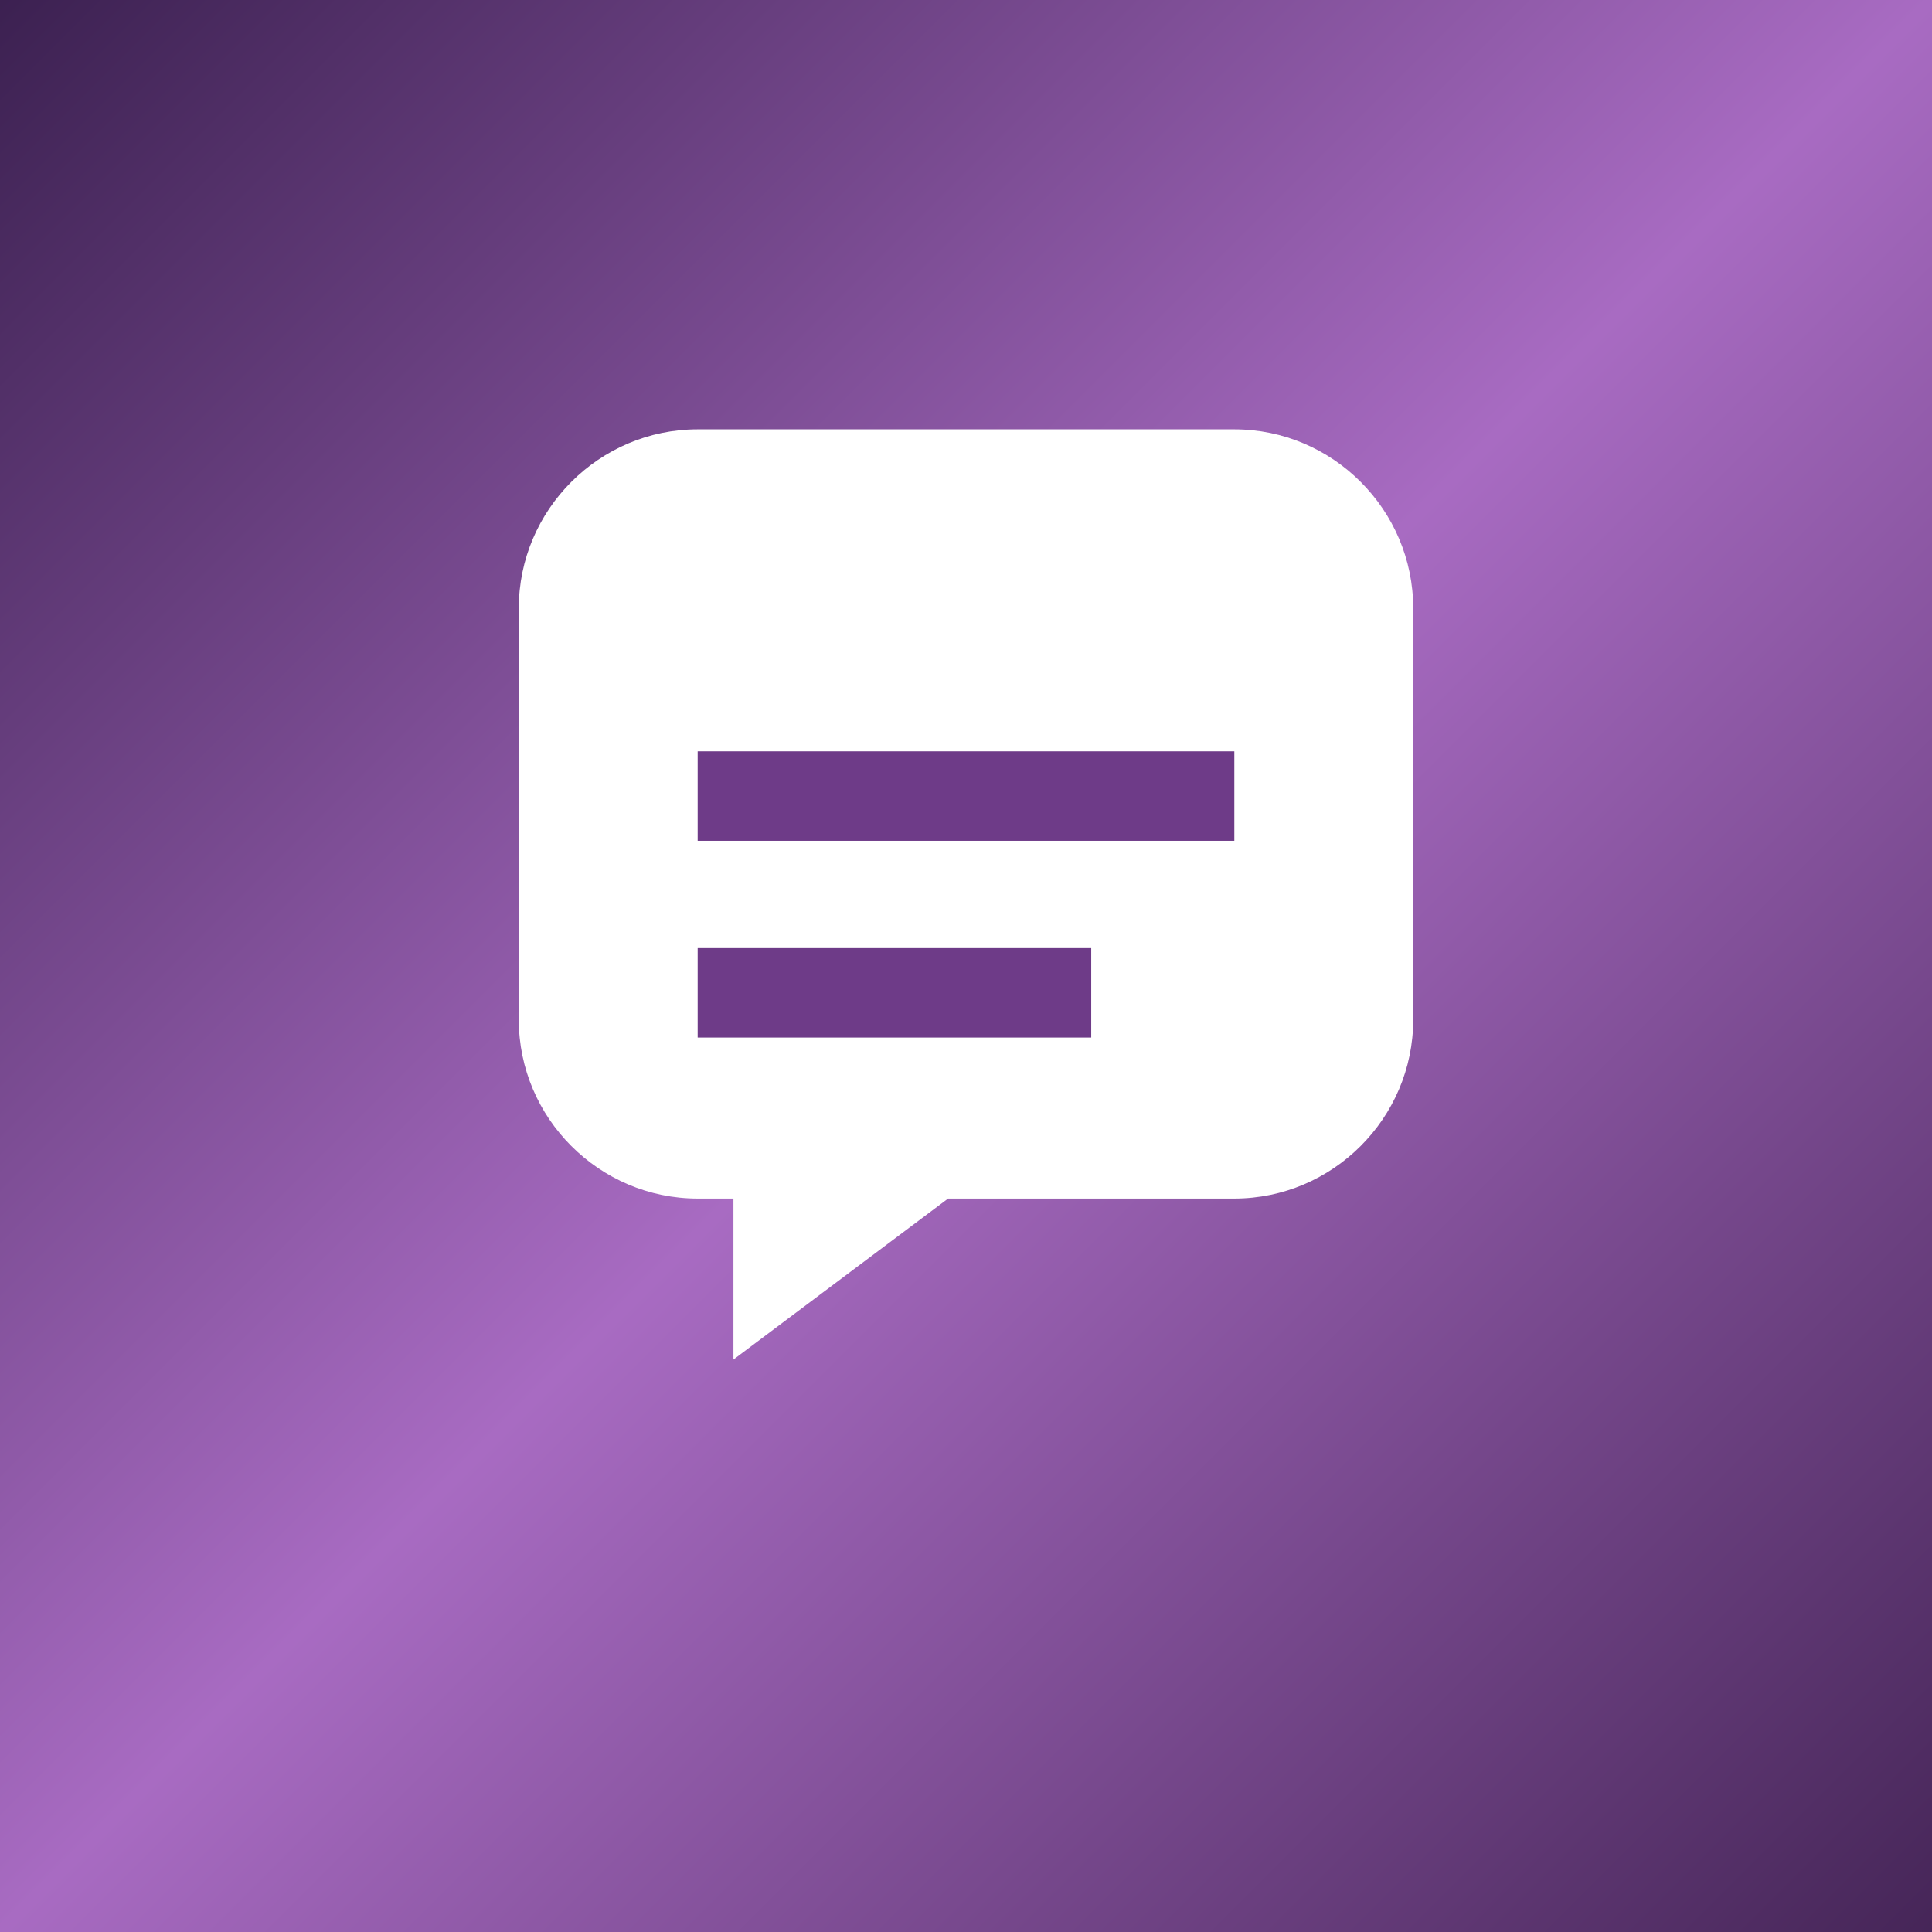
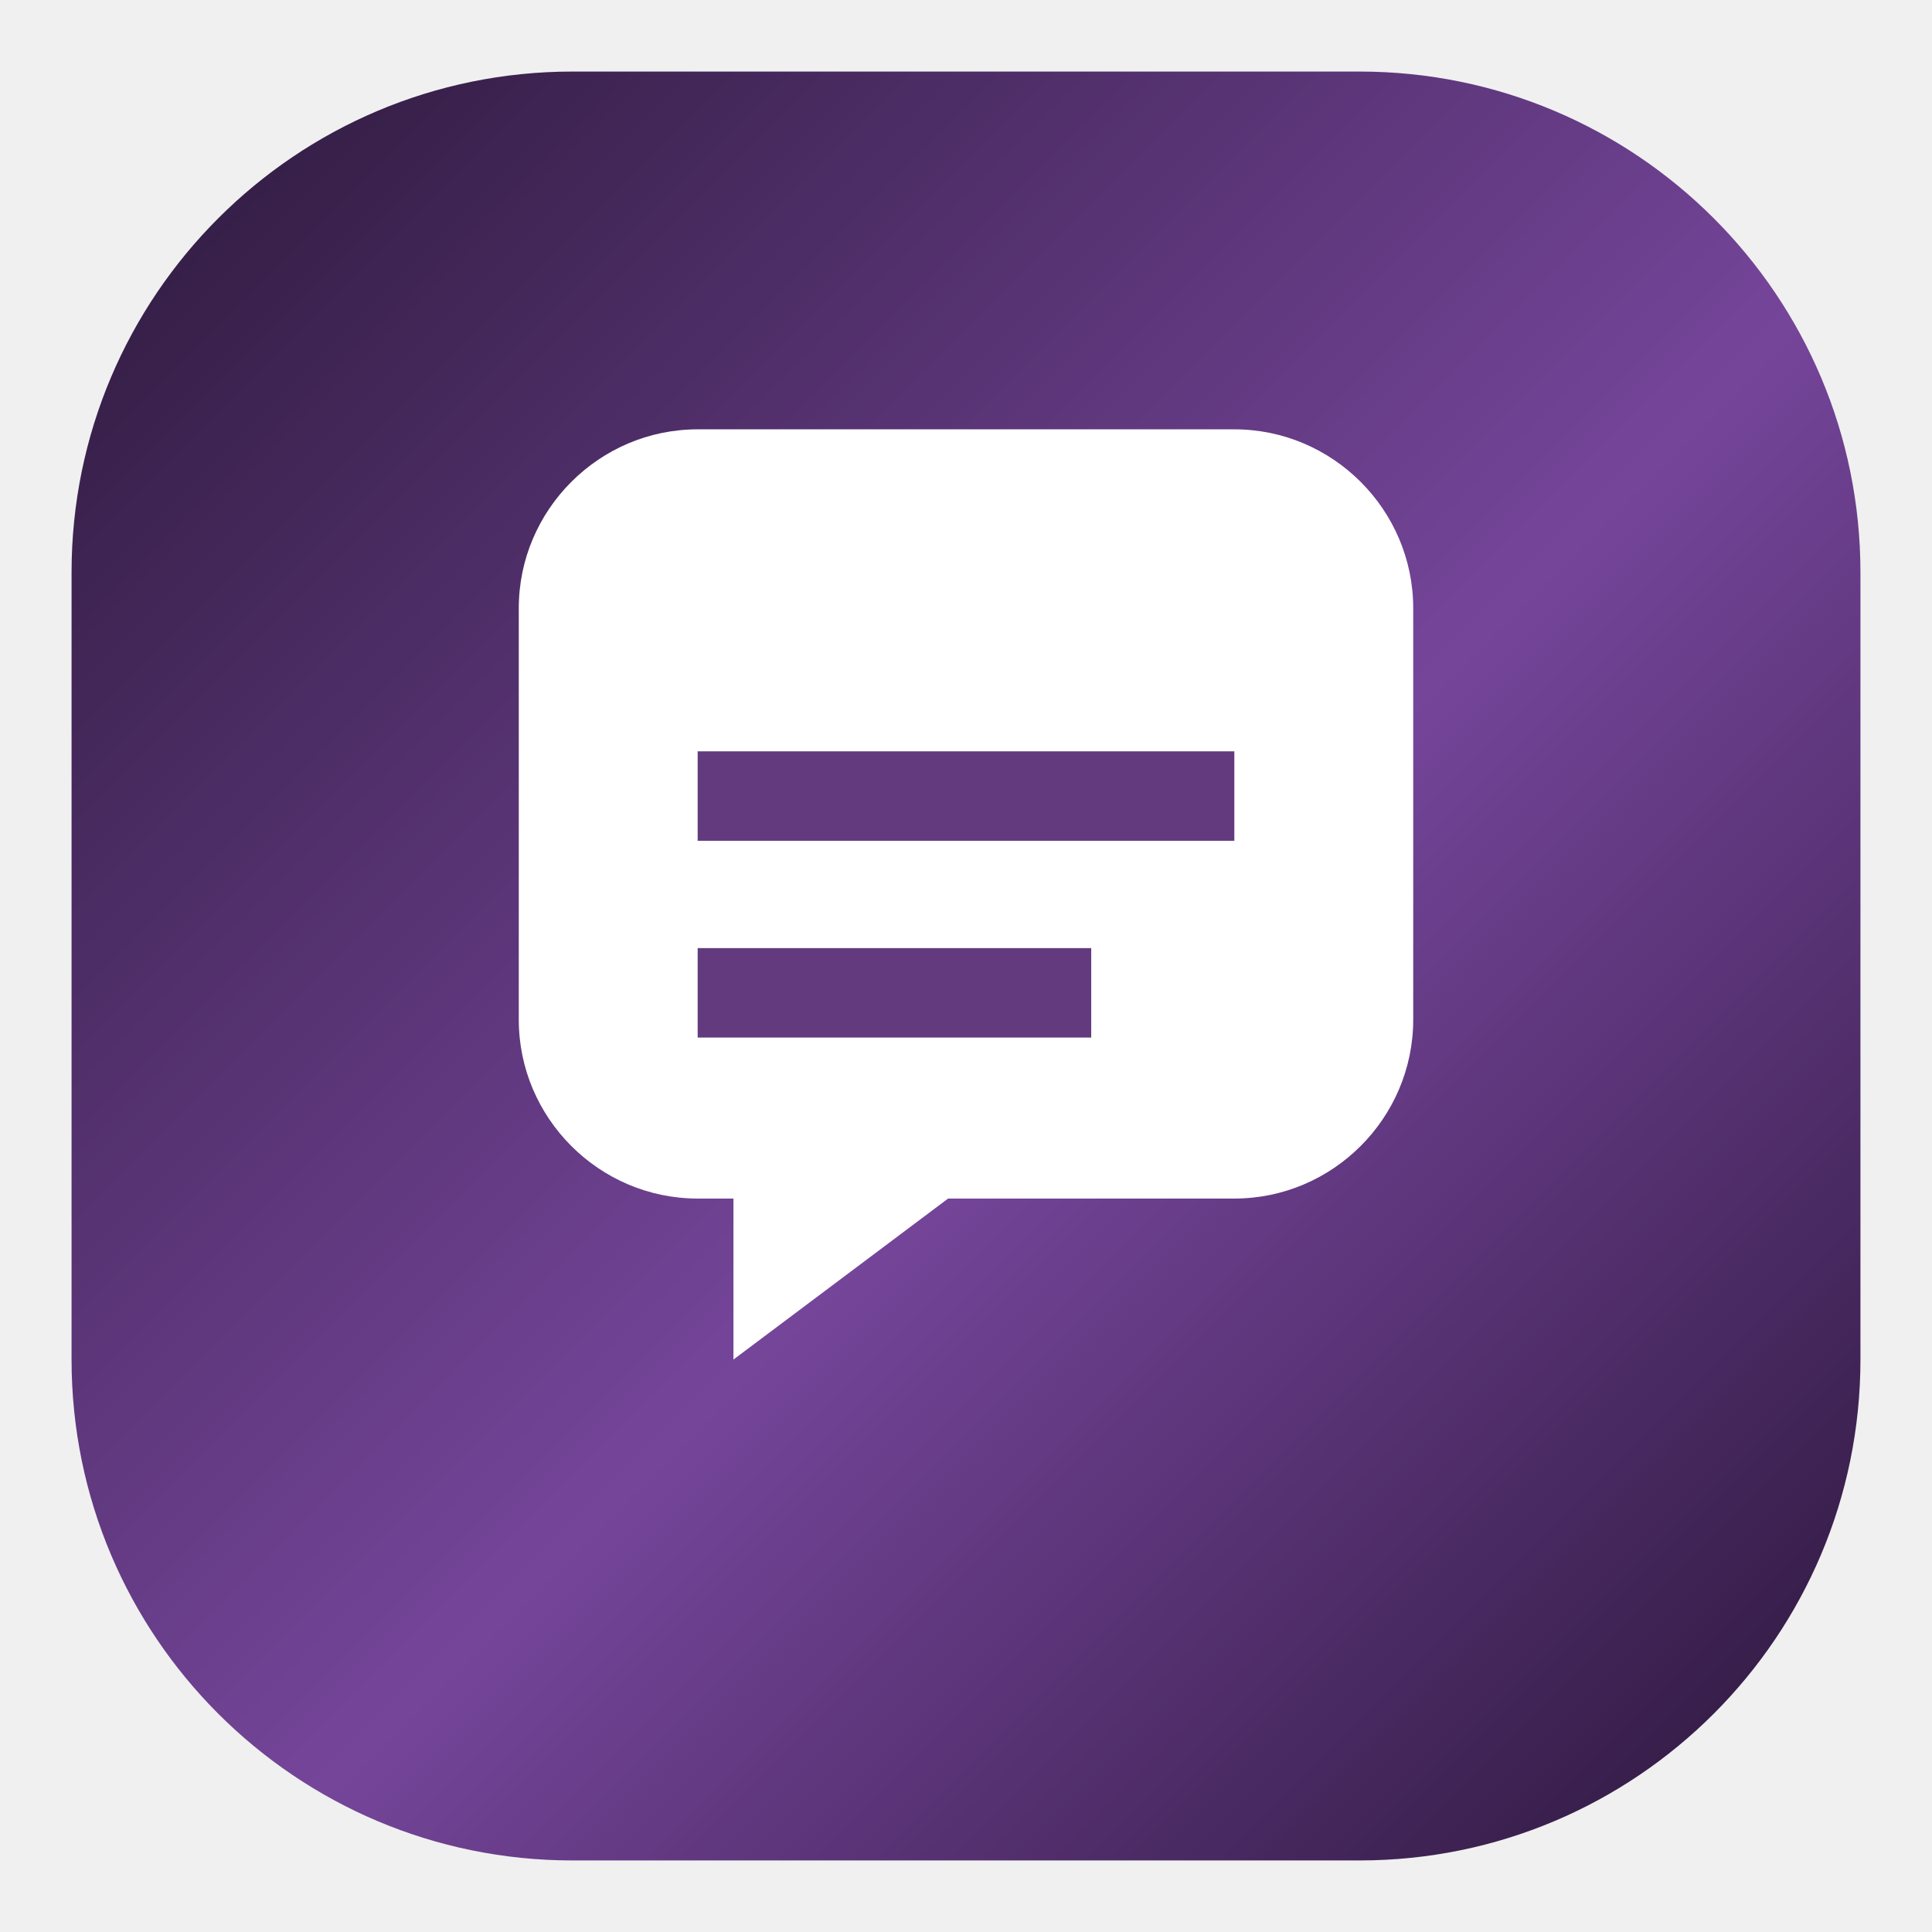
<svg xmlns="http://www.w3.org/2000/svg" viewBox="0 0 108 108" role="img" aria-label="Chat">
  <defs>
    <linearGradient id="g" x1="0" y1="0" x2="1" y2="1">
-       <stop offset="0%" stop-color="#3b2050">
-         <animate attributeName="stop-color" values="#3b2050;#5f3478;#3b2050" dur="5s" repeatCount="indefinite" />
+       <stop offset="0%" stop-color="#2a1838">
+         <animate attributeName="stop-color" values="#2a1838;#53306a;#2a1838" dur="6s" repeatCount="indefinite" />
      </stop>
-       <stop offset="50%" stop-color="#a86bc2">
-         <animate attributeName="stop-color" values="#a86bc2;#c58add;#a86bc2" dur="5s" repeatCount="indefinite" />
+       <stop offset="55%" stop-color="#75459a">
+         <animate attributeName="stop-color" values="#75459a;#a56bc4;#75459a" dur="6s" repeatCount="indefinite" />
      </stop>
-       <stop offset="100%" stop-color="#452557">
-         <animate attributeName="stop-color" values="#452557;#70418a;#452557" dur="5s" repeatCount="indefinite" />
+       <stop offset="100%" stop-color="#291538">
+         <animate attributeName="stop-color" values="#291538;#5a2f73;#291538" dur="6s" repeatCount="indefinite" />
      </stop>
    </linearGradient>
  </defs>
-   <rect width="108" height="108" fill="url(#g)" />
+   <rect x="4" y="4" width="100" height="100" rx="28" fill="url(#g)" />
  <path d="M29 34c0-5.5 4.5-10 10-10h30c5.5 0 10 4.5 10 10v23c0 5.5-4.5 10-10 10H53l-12 9v-9h-2c-5.5 0-10-4.5-10-10z" fill="#fff" />
-   <path d="M39 42h30v5H39zM39 53h22v5H39z" fill="#6e3b88" />
+   <path d="M39 42h30v5H39zM39 53h22v5H39z" fill="#633a7e" />
</svg>
